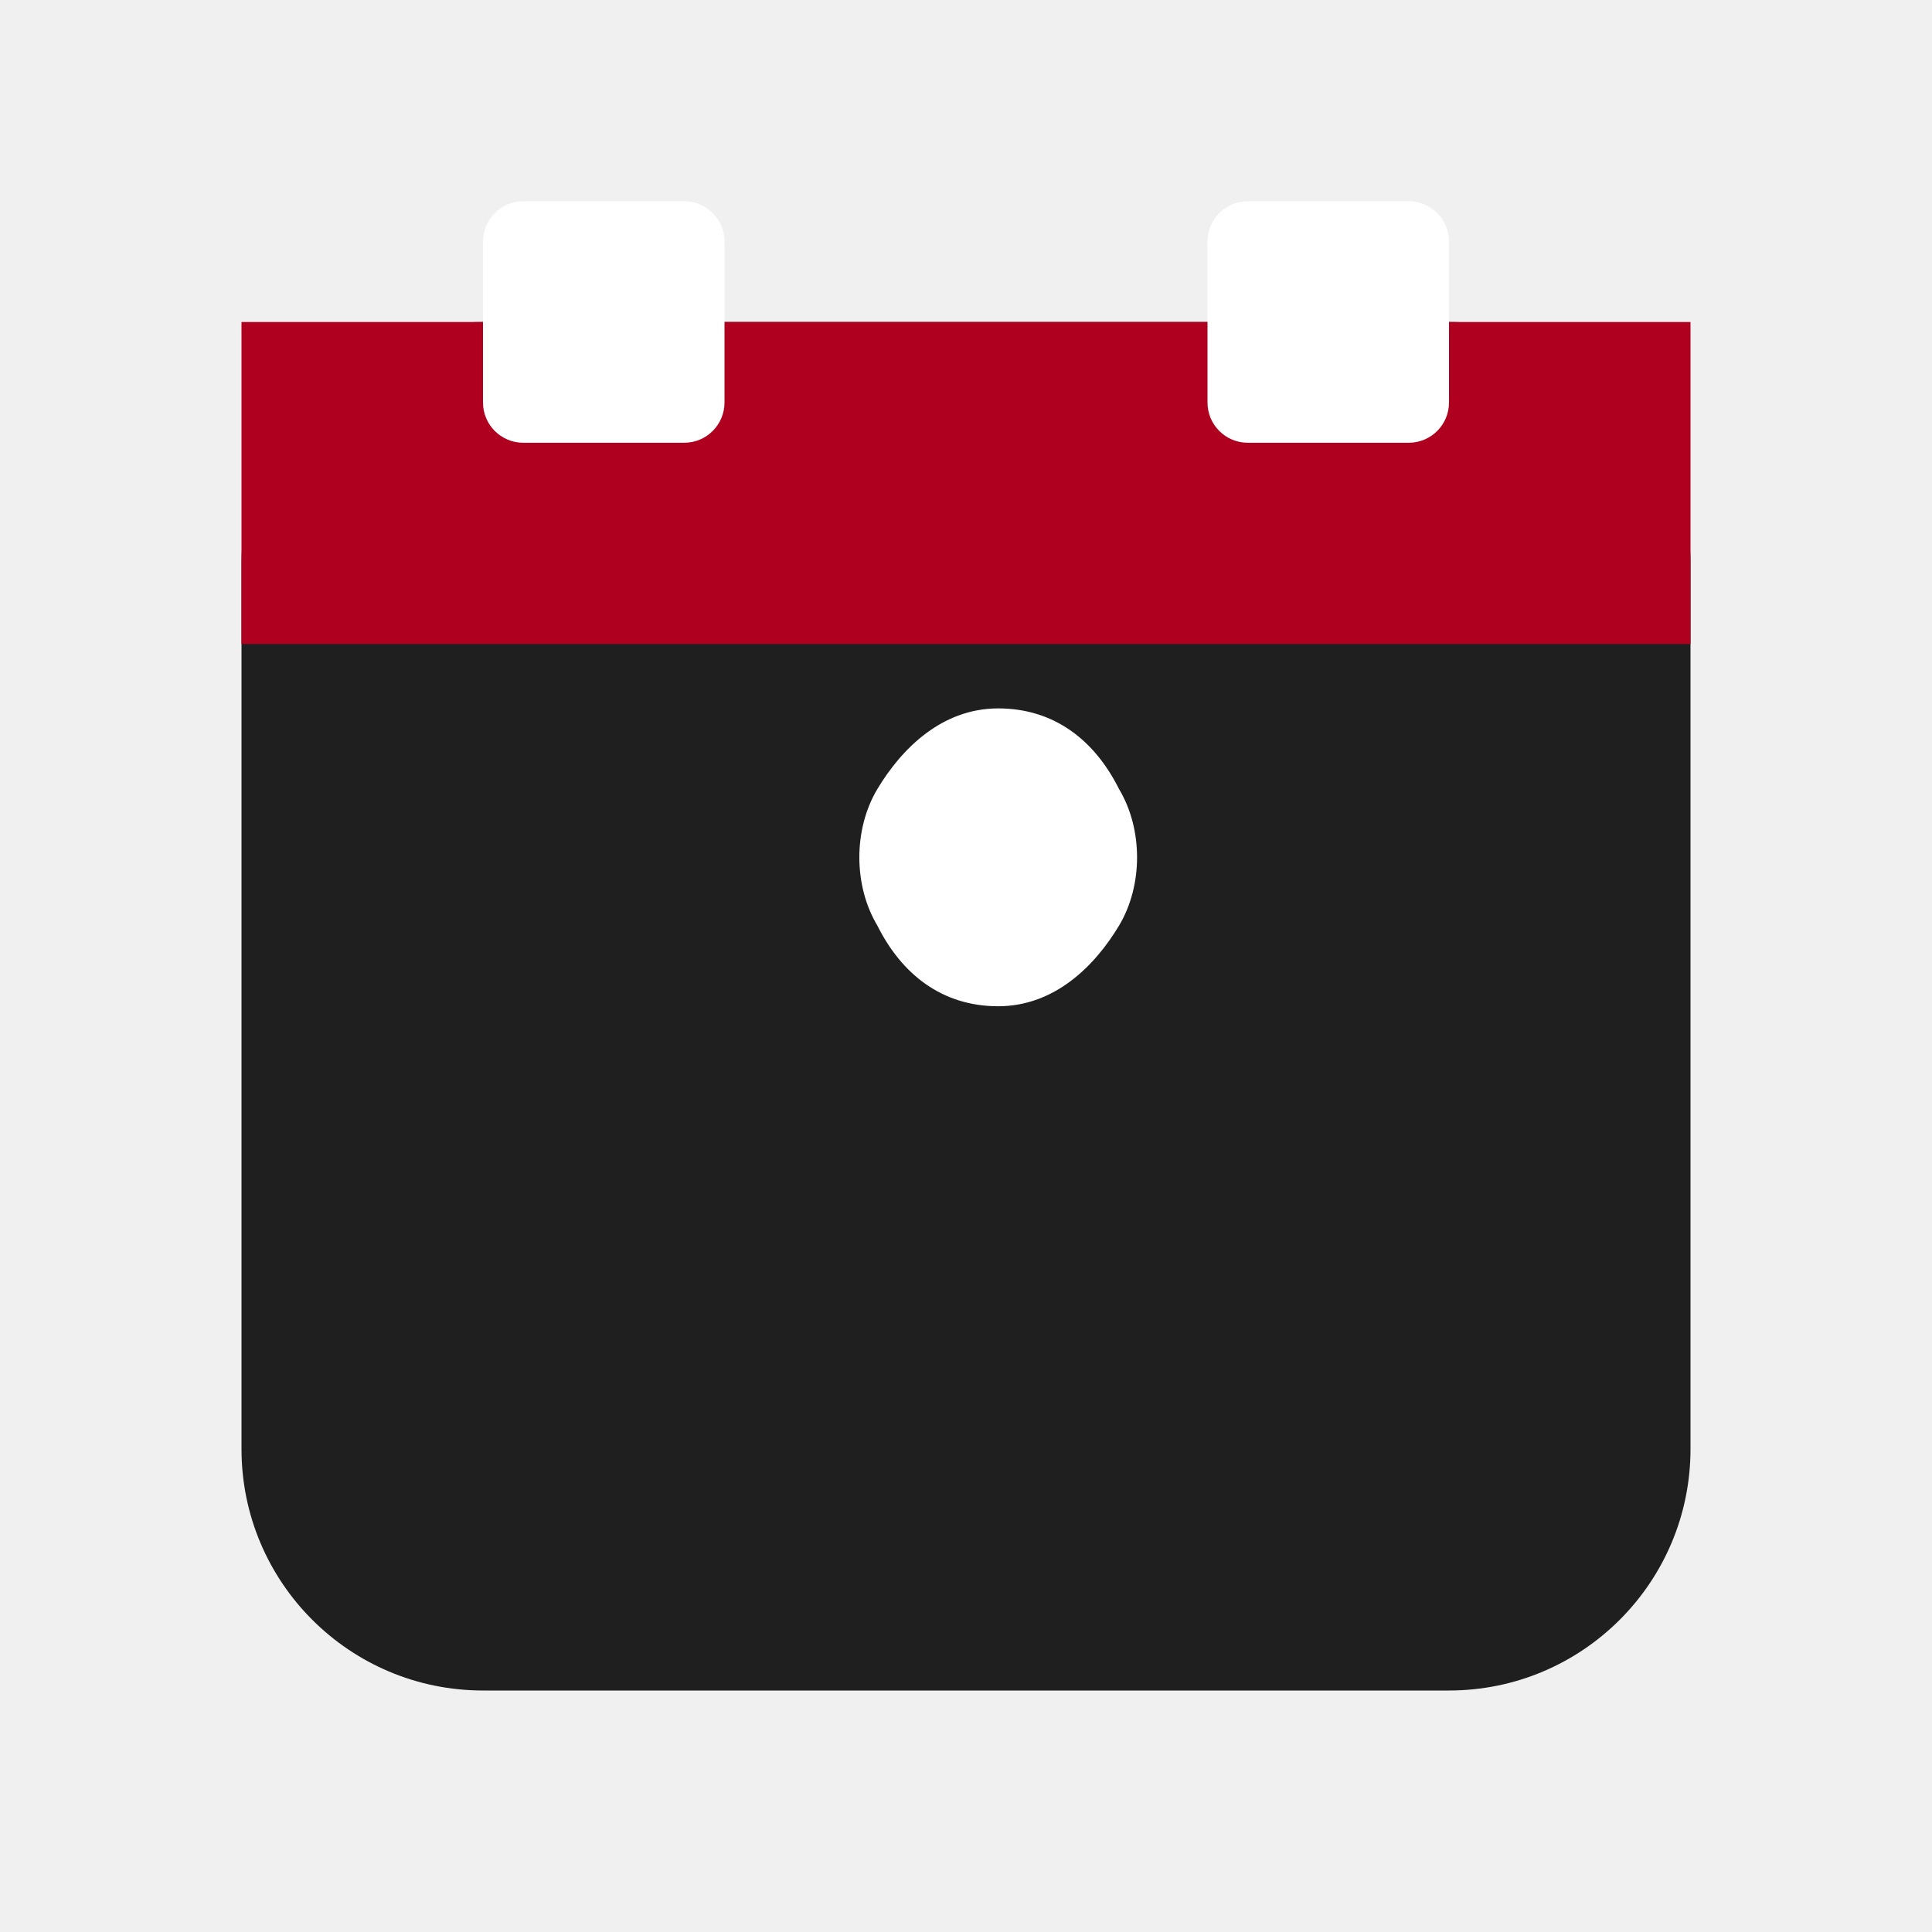
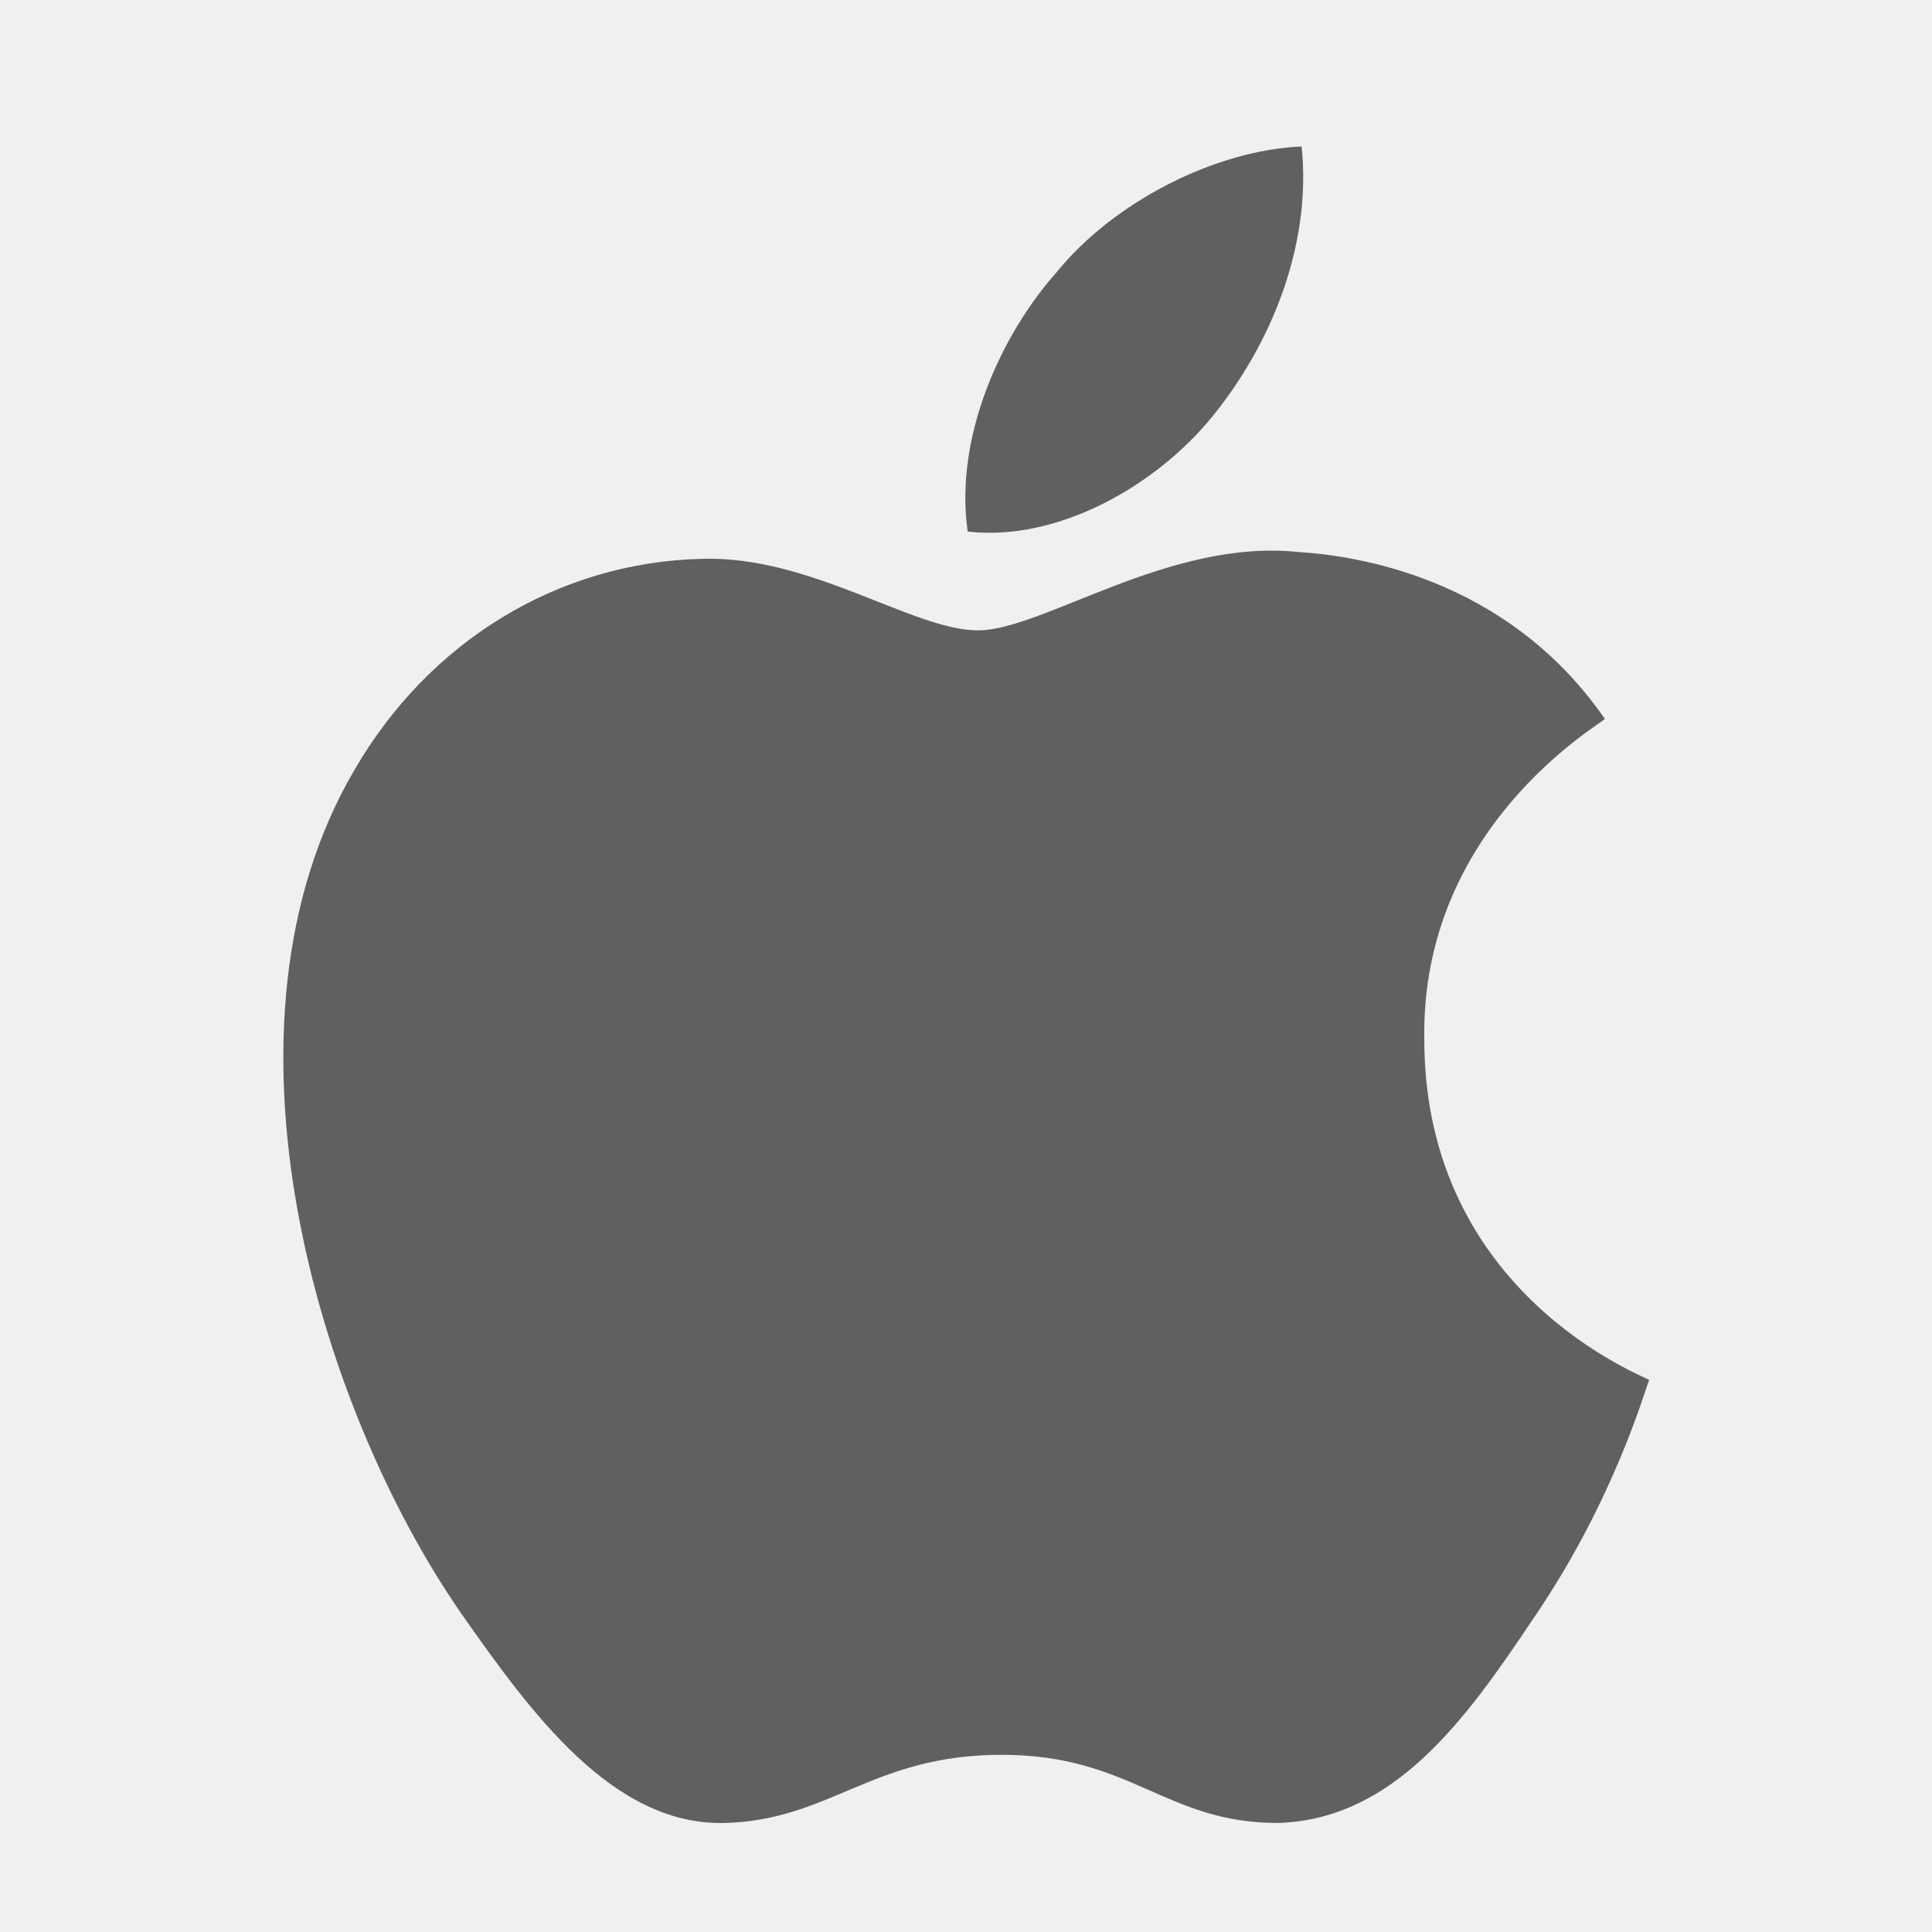
- <svg xmlns="http://www.w3.org/2000/svg" viewBox="0 0 24 24" width="24" height="24" aria-hidden="true">
-   <rect x="3" y="4" width="18" height="17" rx="3" fill="#1f1f1f" />
-   <rect x="3" y="4" width="18" height="4" fill="#b00020" />
-   <rect x="6" y="2.5" width="3" height="3" rx="0.5" fill="#fff" />
-   <rect x="15" y="2.5" width="3" height="3" rx="0.5" fill="#fff" />
-   <path d="M13.9 11.5c-.3.5-.8 1-1.5 1s-1.2-.4-1.5-1c-.3-.5-.3-1.2 0-1.7.3-.5.8-1 1.5-1s1.2.4 1.5 1c.3.5.3 1.2 0 1.7z" fill="#fff" />
+ <svg xmlns="http://www.w3.org/2000/svg" version="1.1" id="Layer_1" x="0px" y="0px" viewBox="0 0 56.7 56.7" style="enable-background:new 0 0 56.7 56.7;" xml:space="preserve">
+   <style type="text/css">
+ 	.st0{fill:none;}
+ 	.st1{fill:#606060;}
+ </style>
+   <g>
+     <rect x="-1" y="-1" class="st0" width="582" height="402" />
+   </g>
+   <g>
+     <path class="st1" d="M41.8,30.5c-0.1-6.2,5.1-9.2,5.3-9.4c-2.9-4.2-7.4-4.8-9-4.9c-3.8-0.4-7.5,2.3-9.4,2.3c-1.9,0-4.9-2.2-8.1-2.1   c-4.2,0.1-8,2.4-10.2,6.2C6,30.1,9.3,41.2,13.5,47.3c2.1,3,4.5,6.3,7.8,6.2c3.1-0.1,4.3-2,8.1-2s4.8,2,8.1,2c3.4-0.1,5.5-3,7.5-6   c2.4-3.5,3.3-6.8,3.4-7C48.3,40.4,41.8,38,41.8,30.5z" />
+     <path class="st1" d="M35.6,12.2c1.7-2.1,2.9-5,2.6-7.9c-2.5,0.1-5.5,1.6-7.2,3.7c-1.6,1.8-3,4.8-2.6,7.6   C31,15.9,33.9,14.3,35.6,12.2z" />
+   </g>
</svg>
